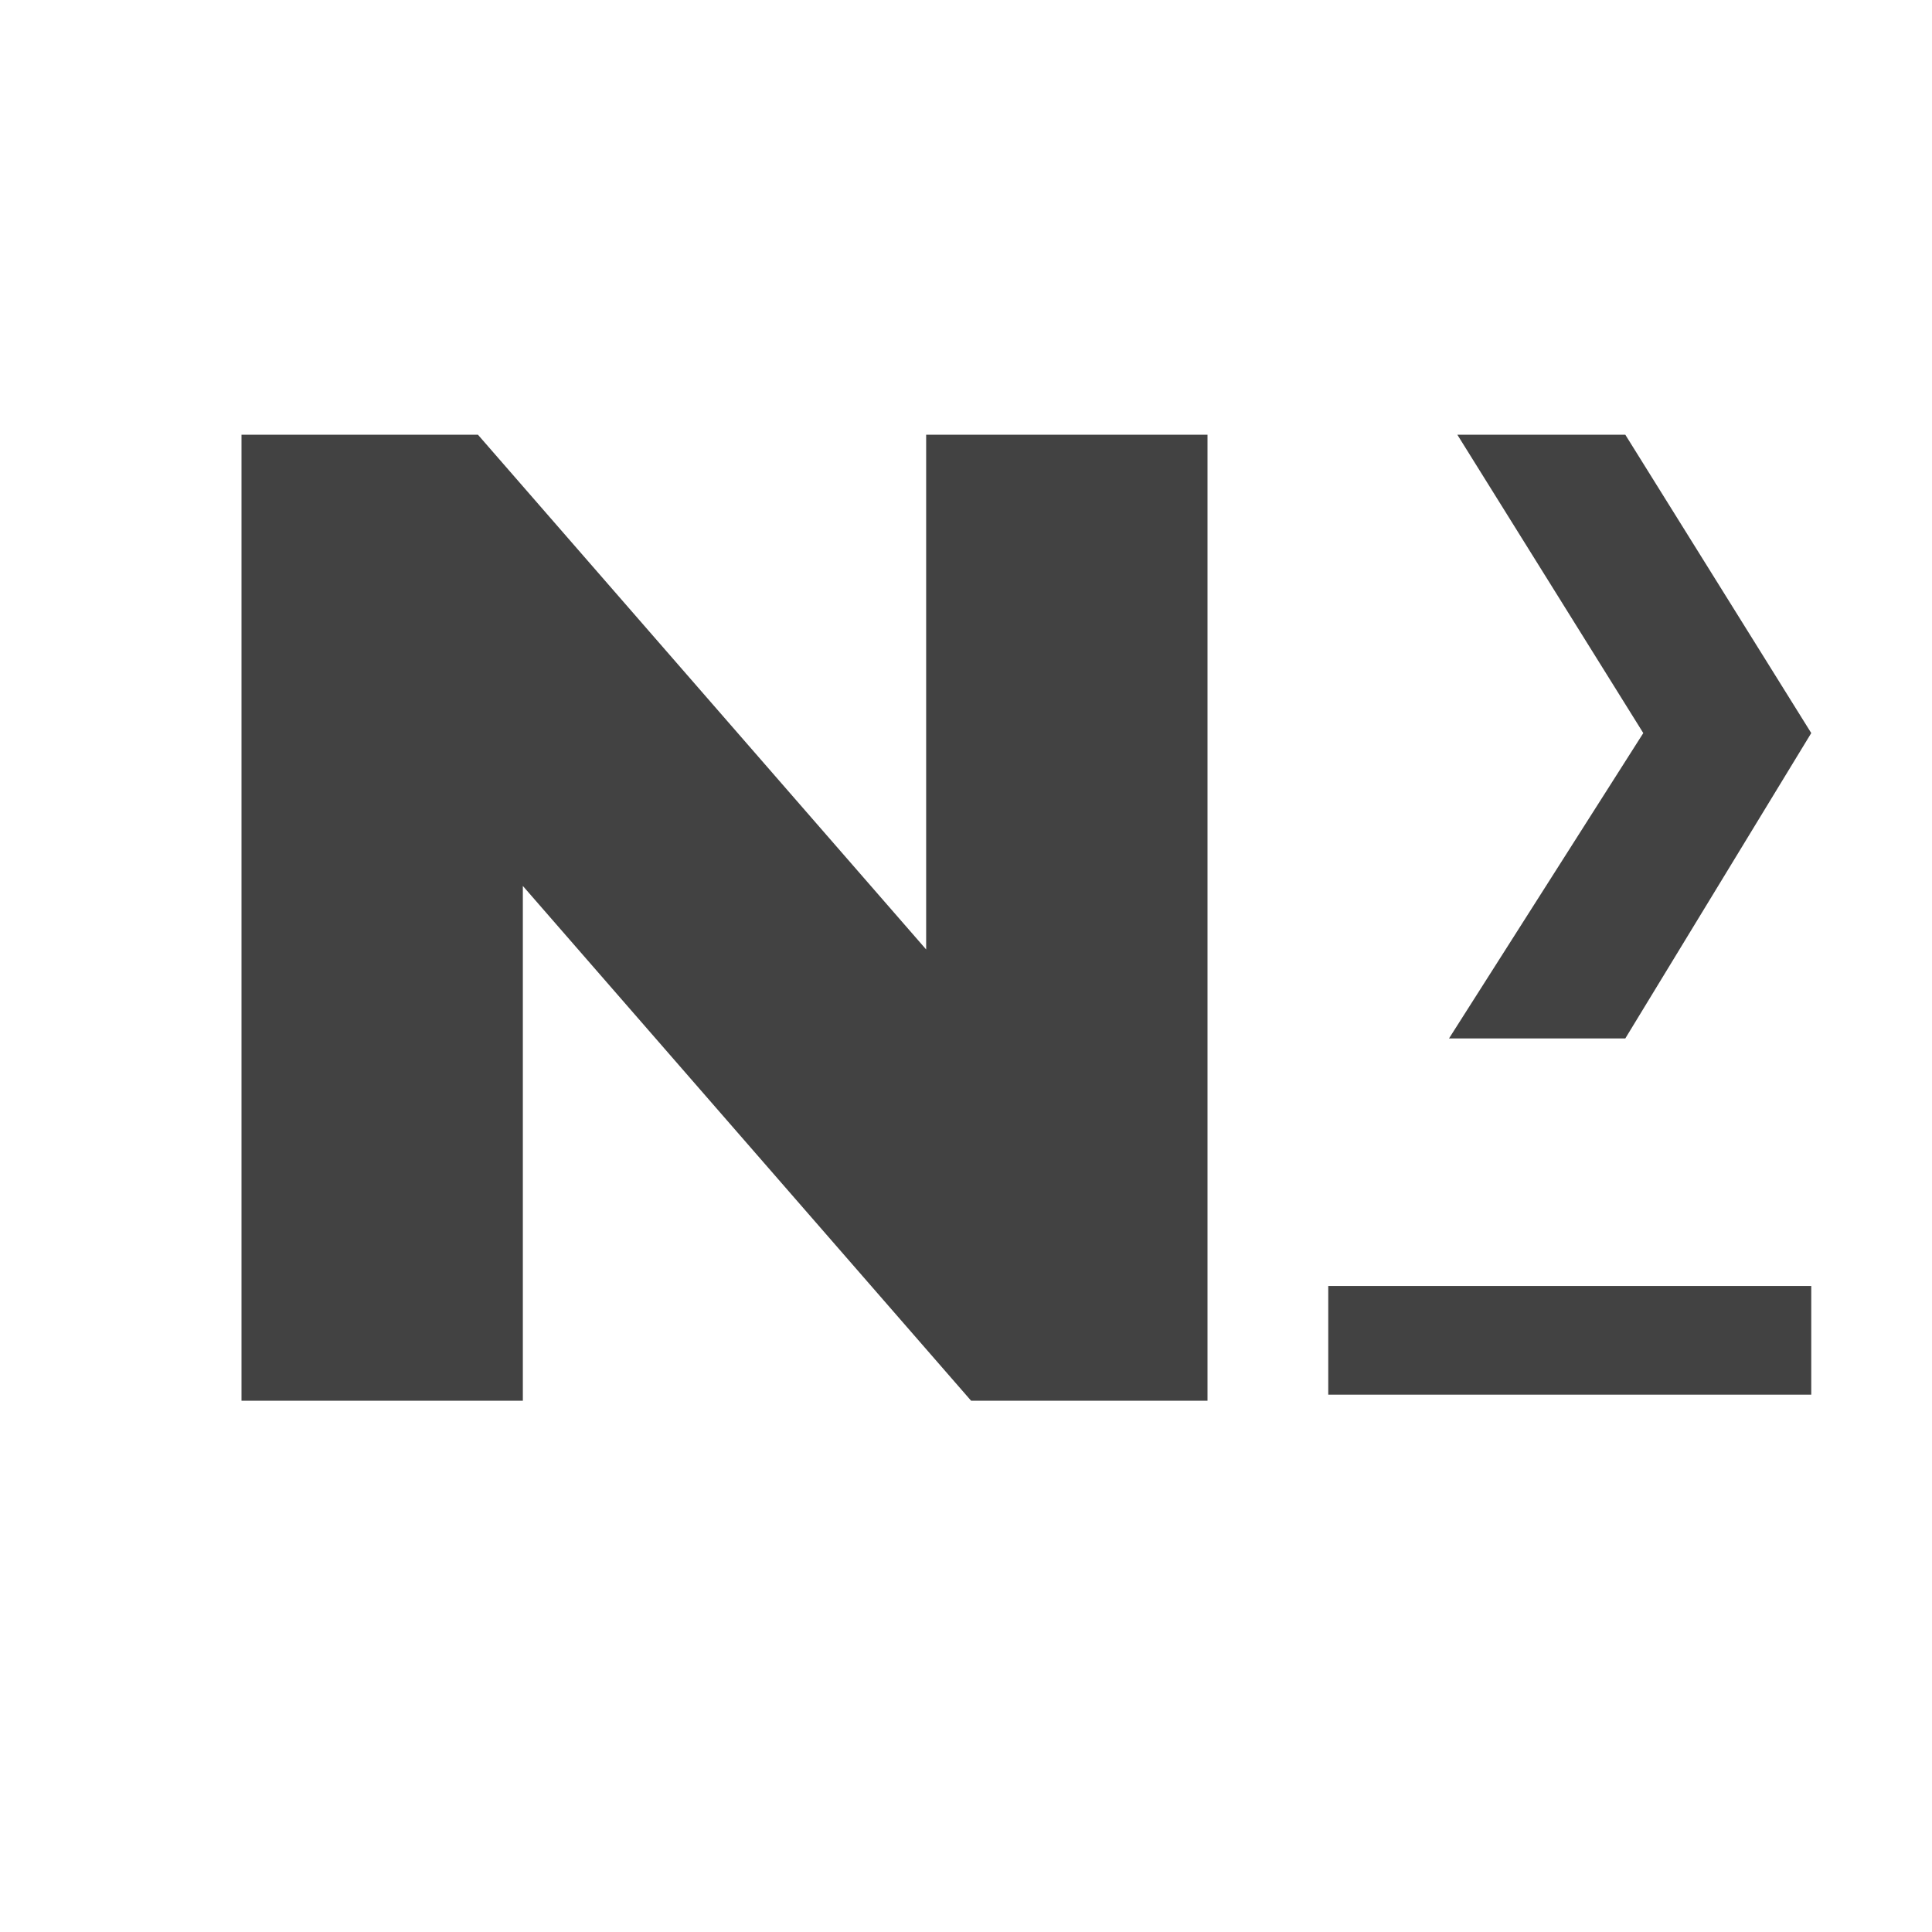
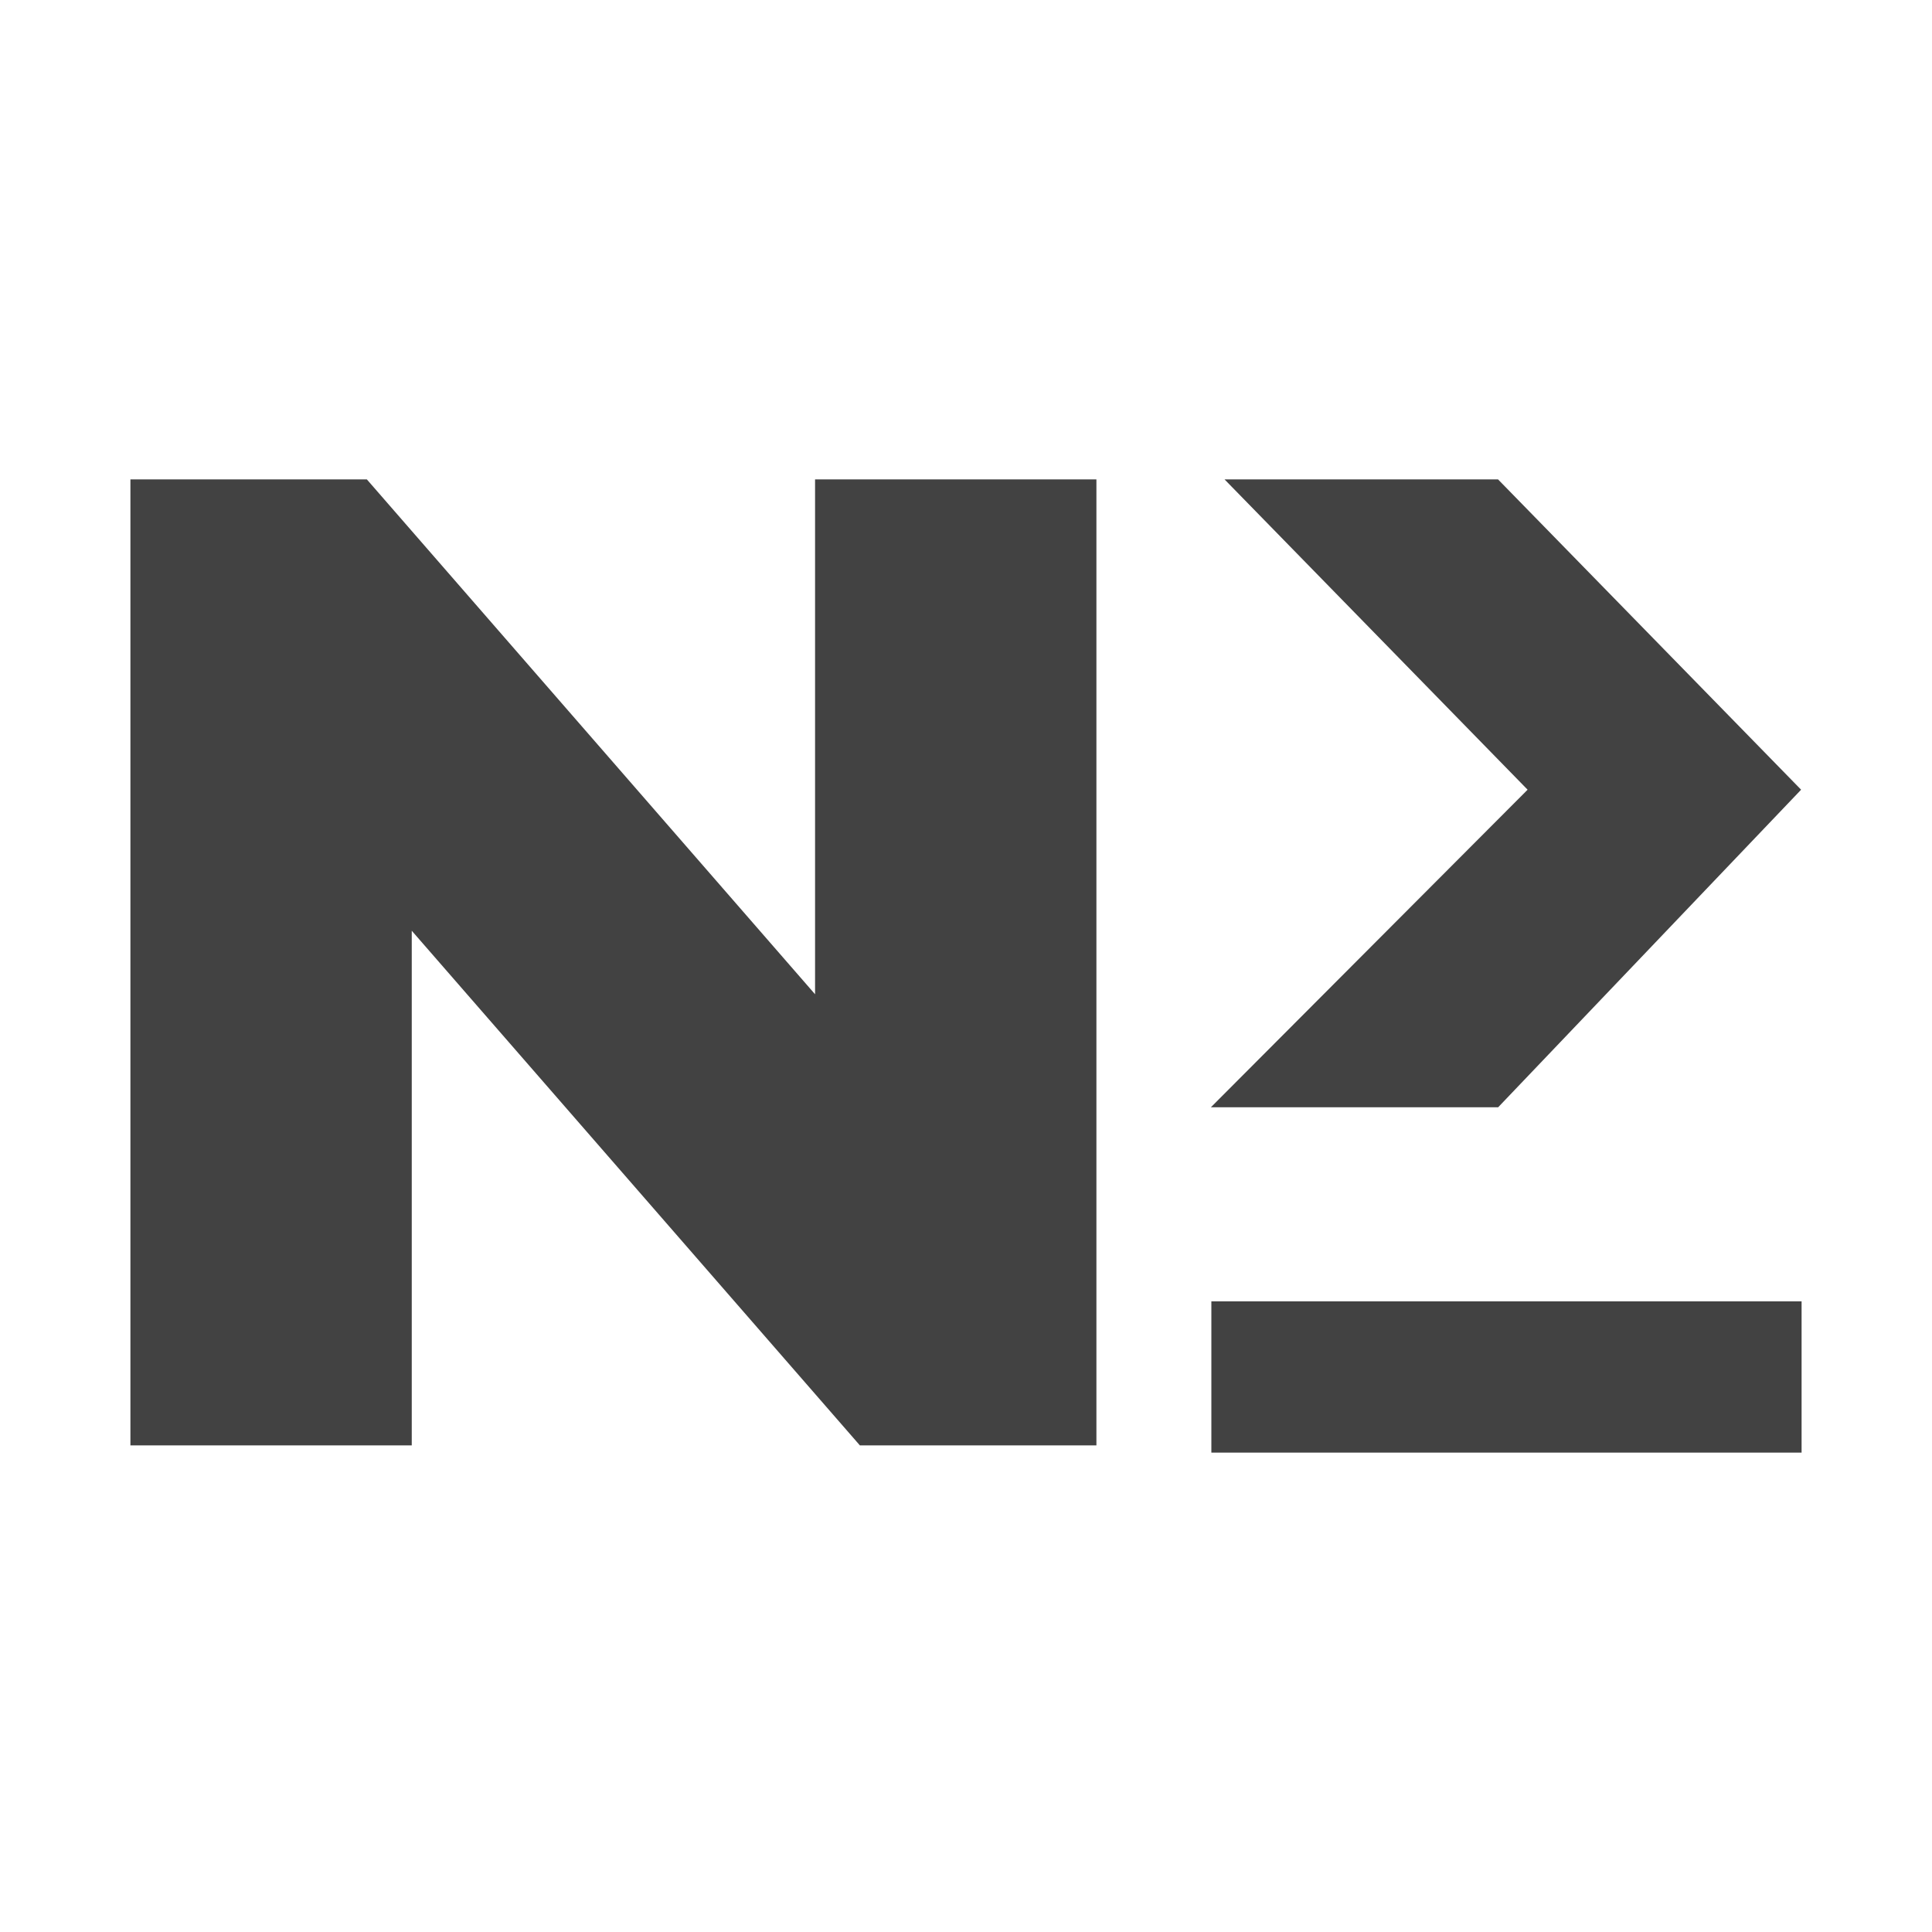
- <svg xmlns="http://www.w3.org/2000/svg" width="16px" height="16px" viewBox="0 0 16 16" version="1.1">
-   <g stroke="none" stroke-width="1" fill="none" fill-rule="evenodd">
-     <g transform="translate(0, 0.6)">
-       <polygon fill="#424242" points="8.042 11 10 11 10 3 7.67 3 7.67 7.263 3.958 3 2 3 2 11 4.33 11 4.33 6.737" />
-       <polygon fill="#424242" points="12 8 13.46 8 15 5.471 13.46 3 12.069 3 13.609 5.471" />
-       <polygon fill="#424242" points="11 10.05 15 10.05 15 10.95 11 10.95" />
-     </g>
+ <svg xmlns="http://www.w3.org/2000/svg" xml:space="preserve" stroke-miterlimit="10" style="fill-rule:nonzero;clip-rule:evenodd;stroke-linecap:round;stroke-linejoin:round" viewBox="0 0 16 16">
+   <g fill="#424242" fill-rule="evenodd">
+     <path d="M7.122 11.97H9.08v-8H6.75v4.264L3.038 3.97H1.08v8h2.33V7.708l3.712 4.263ZM10.028 9.17h2.379l2.509-2.63-2.51-2.57h-2.265l2.51 2.57-2.623 2.63ZM10.032 10.777h4.888v1.253h-4.888v-1.253Z" />
  </g>
</svg>
